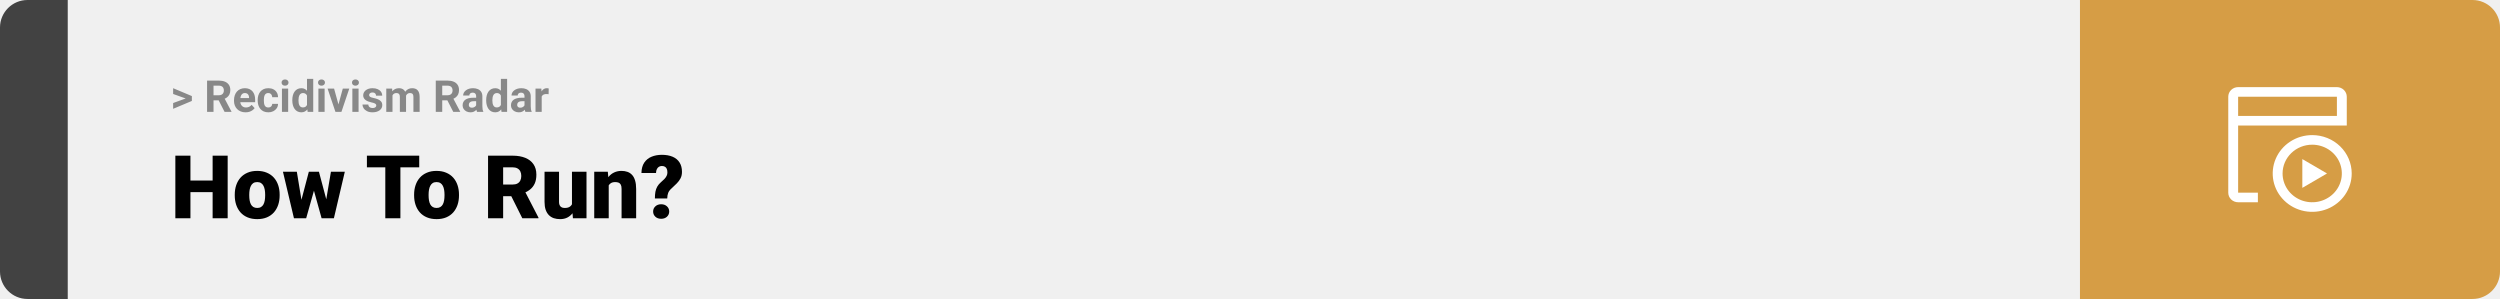
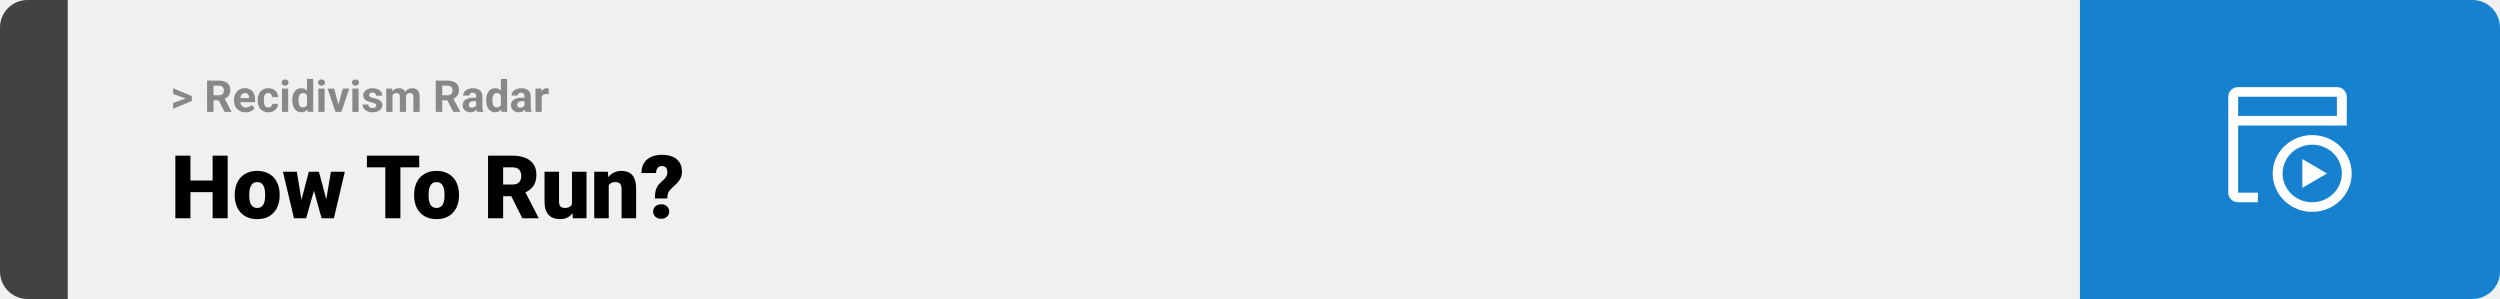
<svg xmlns="http://www.w3.org/2000/svg" width="1363" height="163" viewBox="0 0 1363 163" fill="none">
  <path d="M0 15C0 6.716 6.716 0 15 0H37V163H15C6.716 163 0 156.284 0 148V15Z" fill="#424242" />
  <rect width="1097" height="163" transform="translate(37)" fill="#F0F0F0" />
  <path d="M101.906 53.922L94.394 51.238V48.086L104.602 52.375V54.637L101.906 53.922ZM94.394 56.172L101.918 53.43L104.602 52.785V55.035L94.394 59.324V56.172ZM112.898 43.938H119.262C120.566 43.938 121.688 44.133 122.625 44.523C123.57 44.914 124.297 45.492 124.805 46.258C125.312 47.023 125.566 47.965 125.566 49.082C125.566 49.996 125.41 50.781 125.098 51.438C124.793 52.086 124.359 52.629 123.797 53.066C123.242 53.496 122.59 53.84 121.84 54.098L120.727 54.684H115.195L115.172 51.941H119.285C119.902 51.941 120.414 51.832 120.82 51.613C121.227 51.395 121.531 51.09 121.734 50.699C121.945 50.309 122.051 49.855 122.051 49.34C122.051 48.793 121.949 48.32 121.746 47.922C121.543 47.523 121.234 47.219 120.82 47.008C120.406 46.797 119.887 46.691 119.262 46.691H116.414V61H112.898V43.938ZM122.438 61L118.547 53.395L122.262 53.371L126.199 60.836V61H122.438ZM133.898 61.234C132.914 61.234 132.031 61.078 131.25 60.766C130.469 60.445 129.805 60.004 129.258 59.441C128.719 58.879 128.305 58.227 128.016 57.484C127.727 56.734 127.582 55.938 127.582 55.094V54.625C127.582 53.664 127.719 52.785 127.992 51.988C128.266 51.191 128.656 50.5 129.164 49.914C129.68 49.328 130.305 48.879 131.039 48.566C131.773 48.246 132.602 48.086 133.523 48.086C134.422 48.086 135.219 48.234 135.914 48.531C136.609 48.828 137.191 49.25 137.66 49.797C138.137 50.344 138.496 51 138.738 51.766C138.98 52.523 139.102 53.367 139.102 54.297V55.703H129.023V53.453H135.785V53.195C135.785 52.727 135.699 52.309 135.527 51.941C135.363 51.566 135.113 51.27 134.777 51.051C134.441 50.832 134.012 50.723 133.488 50.723C133.043 50.723 132.66 50.82 132.34 51.016C132.02 51.211 131.758 51.484 131.555 51.836C131.359 52.188 131.211 52.602 131.109 53.078C131.016 53.547 130.969 54.062 130.969 54.625V55.094C130.969 55.602 131.039 56.07 131.18 56.5C131.328 56.93 131.535 57.301 131.801 57.613C132.074 57.926 132.402 58.168 132.785 58.34C133.176 58.512 133.617 58.598 134.109 58.598C134.719 58.598 135.285 58.48 135.809 58.246C136.34 58.004 136.797 57.641 137.18 57.156L138.82 58.938C138.555 59.32 138.191 59.688 137.73 60.039C137.277 60.391 136.73 60.68 136.09 60.906C135.449 61.125 134.719 61.234 133.898 61.234ZM146.262 58.598C146.676 58.598 147.043 58.52 147.363 58.363C147.684 58.199 147.934 57.973 148.113 57.684C148.301 57.387 148.398 57.039 148.406 56.641H151.582C151.574 57.531 151.336 58.324 150.867 59.02C150.398 59.707 149.77 60.25 148.98 60.648C148.191 61.039 147.309 61.234 146.332 61.234C145.348 61.234 144.488 61.07 143.754 60.742C143.027 60.414 142.422 59.961 141.938 59.383C141.453 58.797 141.09 58.117 140.848 57.344C140.605 56.562 140.484 55.727 140.484 54.836V54.496C140.484 53.598 140.605 52.762 140.848 51.988C141.09 51.207 141.453 50.527 141.938 49.949C142.422 49.363 143.027 48.906 143.754 48.578C144.48 48.25 145.332 48.086 146.309 48.086C147.348 48.086 148.258 48.285 149.039 48.684C149.828 49.082 150.445 49.652 150.891 50.395C151.344 51.129 151.574 52 151.582 53.008H148.406C148.398 52.586 148.309 52.203 148.137 51.859C147.973 51.516 147.73 51.242 147.41 51.039C147.098 50.828 146.711 50.723 146.25 50.723C145.758 50.723 145.355 50.828 145.043 51.039C144.73 51.242 144.488 51.523 144.316 51.883C144.145 52.234 144.023 52.637 143.953 53.09C143.891 53.535 143.859 54.004 143.859 54.496V54.836C143.859 55.328 143.891 55.801 143.953 56.254C144.016 56.707 144.133 57.109 144.305 57.461C144.484 57.812 144.73 58.09 145.043 58.293C145.355 58.496 145.762 58.598 146.262 58.598ZM157.102 48.32V61H153.715V48.32H157.102ZM153.504 45.016C153.504 44.523 153.676 44.117 154.02 43.797C154.363 43.477 154.824 43.316 155.402 43.316C155.973 43.316 156.43 43.477 156.773 43.797C157.125 44.117 157.301 44.523 157.301 45.016C157.301 45.508 157.125 45.914 156.773 46.234C156.43 46.555 155.973 46.715 155.402 46.715C154.824 46.715 154.363 46.555 154.02 46.234C153.676 45.914 153.504 45.508 153.504 45.016ZM167.379 58.234V43H170.777V61H167.719L167.379 58.234ZM159.363 54.812V54.566C159.363 53.598 159.473 52.719 159.691 51.93C159.91 51.133 160.23 50.449 160.652 49.879C161.074 49.309 161.594 48.867 162.211 48.555C162.828 48.242 163.531 48.086 164.32 48.086C165.062 48.086 165.711 48.242 166.266 48.555C166.828 48.867 167.305 49.312 167.695 49.891C168.094 50.461 168.414 51.137 168.656 51.918C168.898 52.691 169.074 53.539 169.184 54.461V55C169.074 55.883 168.898 56.703 168.656 57.461C168.414 58.219 168.094 58.883 167.695 59.453C167.305 60.016 166.828 60.453 166.266 60.766C165.703 61.078 165.047 61.234 164.297 61.234C163.508 61.234 162.805 61.074 162.188 60.754C161.578 60.434 161.062 59.984 160.641 59.406C160.227 58.828 159.91 58.148 159.691 57.367C159.473 56.586 159.363 55.734 159.363 54.812ZM162.738 54.566V54.812C162.738 55.336 162.777 55.824 162.855 56.277C162.941 56.73 163.078 57.133 163.266 57.484C163.461 57.828 163.711 58.098 164.016 58.293C164.328 58.48 164.707 58.574 165.152 58.574C165.73 58.574 166.207 58.445 166.582 58.188C166.957 57.922 167.242 57.559 167.438 57.098C167.641 56.637 167.758 56.105 167.789 55.504V53.969C167.766 53.477 167.695 53.035 167.578 52.645C167.469 52.246 167.305 51.906 167.086 51.625C166.875 51.344 166.609 51.125 166.289 50.969C165.977 50.812 165.605 50.734 165.176 50.734C164.738 50.734 164.363 50.836 164.051 51.039C163.738 51.234 163.484 51.504 163.289 51.848C163.102 52.191 162.961 52.598 162.867 53.066C162.781 53.527 162.738 54.027 162.738 54.566ZM176.977 48.32V61H173.59V48.32H176.977ZM173.379 45.016C173.379 44.523 173.551 44.117 173.895 43.797C174.238 43.477 174.699 43.316 175.277 43.316C175.848 43.316 176.305 43.477 176.648 43.797C177 44.117 177.176 44.523 177.176 45.016C177.176 45.508 177 45.914 176.648 46.234C176.305 46.555 175.848 46.715 175.277 46.715C174.699 46.715 174.238 46.555 173.895 46.234C173.551 45.914 173.379 45.508 173.379 45.016ZM184.078 58.539L186.891 48.32H190.418L186.141 61H184.008L184.078 58.539ZM182.145 48.32L184.969 58.551L185.027 61H182.883L178.605 48.32H182.145ZM195.492 48.32V61H192.105V48.32H195.492ZM191.895 45.016C191.895 44.523 192.066 44.117 192.41 43.797C192.754 43.477 193.215 43.316 193.793 43.316C194.363 43.316 194.82 43.477 195.164 43.797C195.516 44.117 195.691 44.523 195.691 45.016C195.691 45.508 195.516 45.914 195.164 46.234C194.82 46.555 194.363 46.715 193.793 46.715C193.215 46.715 192.754 46.555 192.41 46.234C192.066 45.914 191.895 45.508 191.895 45.016ZM205.137 57.496C205.137 57.254 205.066 57.035 204.926 56.84C204.785 56.645 204.523 56.465 204.141 56.301C203.766 56.129 203.223 55.973 202.512 55.832C201.871 55.691 201.273 55.516 200.719 55.305C200.172 55.086 199.695 54.824 199.289 54.52C198.891 54.215 198.578 53.855 198.352 53.441C198.125 53.02 198.012 52.539 198.012 52C198.012 51.469 198.125 50.969 198.352 50.5C198.586 50.031 198.918 49.617 199.348 49.258C199.785 48.891 200.316 48.605 200.941 48.402C201.574 48.191 202.285 48.086 203.074 48.086C204.176 48.086 205.121 48.262 205.91 48.613C206.707 48.965 207.316 49.449 207.738 50.066C208.168 50.676 208.383 51.371 208.383 52.152H205.008C205.008 51.824 204.938 51.531 204.797 51.273C204.664 51.008 204.453 50.801 204.164 50.652C203.883 50.496 203.516 50.418 203.062 50.418C202.688 50.418 202.363 50.484 202.09 50.617C201.816 50.742 201.605 50.914 201.457 51.133C201.316 51.344 201.246 51.578 201.246 51.836C201.246 52.031 201.285 52.207 201.363 52.363C201.449 52.512 201.586 52.648 201.773 52.773C201.961 52.898 202.203 53.016 202.5 53.125C202.805 53.227 203.18 53.32 203.625 53.406C204.539 53.594 205.355 53.84 206.074 54.145C206.793 54.441 207.363 54.848 207.785 55.363C208.207 55.871 208.418 56.539 208.418 57.367C208.418 57.93 208.293 58.445 208.043 58.914C207.793 59.383 207.434 59.793 206.965 60.145C206.496 60.488 205.934 60.758 205.277 60.953C204.629 61.141 203.898 61.234 203.086 61.234C201.906 61.234 200.906 61.023 200.086 60.602C199.273 60.18 198.656 59.645 198.234 58.996C197.82 58.34 197.613 57.668 197.613 56.98H200.812C200.828 57.441 200.945 57.812 201.164 58.094C201.391 58.375 201.676 58.578 202.02 58.703C202.371 58.828 202.75 58.891 203.156 58.891C203.594 58.891 203.957 58.832 204.246 58.715C204.535 58.59 204.754 58.426 204.902 58.223C205.059 58.012 205.137 57.77 205.137 57.496ZM213.984 50.945V61H210.598V48.32H213.773L213.984 50.945ZM213.516 54.215H212.578C212.578 53.332 212.684 52.52 212.895 51.777C213.113 51.027 213.43 50.379 213.844 49.832C214.266 49.277 214.785 48.848 215.402 48.543C216.02 48.238 216.734 48.086 217.547 48.086C218.109 48.086 218.625 48.172 219.094 48.344C219.562 48.508 219.965 48.77 220.301 49.129C220.645 49.48 220.91 49.941 221.098 50.512C221.285 51.074 221.379 51.75 221.379 52.539V61H218.004V52.914C218.004 52.336 217.926 51.891 217.77 51.578C217.613 51.266 217.391 51.047 217.102 50.922C216.82 50.797 216.48 50.734 216.082 50.734C215.645 50.734 215.262 50.824 214.934 51.004C214.613 51.184 214.348 51.434 214.137 51.754C213.926 52.066 213.77 52.434 213.668 52.855C213.566 53.277 213.516 53.73 213.516 54.215ZM221.062 53.828L219.855 53.98C219.855 53.152 219.957 52.383 220.16 51.672C220.371 50.961 220.68 50.336 221.086 49.797C221.5 49.258 222.012 48.84 222.621 48.543C223.23 48.238 223.934 48.086 224.73 48.086C225.34 48.086 225.895 48.176 226.395 48.355C226.895 48.527 227.32 48.805 227.672 49.188C228.031 49.562 228.305 50.055 228.492 50.664C228.688 51.273 228.785 52.02 228.785 52.902V61H225.398V52.902C225.398 52.316 225.32 51.871 225.164 51.566C225.016 51.254 224.797 51.039 224.508 50.922C224.227 50.797 223.891 50.734 223.5 50.734C223.094 50.734 222.738 50.816 222.434 50.98C222.129 51.137 221.875 51.355 221.672 51.637C221.469 51.918 221.316 52.246 221.215 52.621C221.113 52.988 221.062 53.391 221.062 53.828ZM237.586 43.938H243.949C245.254 43.938 246.375 44.133 247.312 44.523C248.258 44.914 248.984 45.492 249.492 46.258C250 47.023 250.254 47.965 250.254 49.082C250.254 49.996 250.098 50.781 249.785 51.438C249.48 52.086 249.047 52.629 248.484 53.066C247.93 53.496 247.277 53.84 246.527 54.098L245.414 54.684H239.883L239.859 51.941H243.973C244.59 51.941 245.102 51.832 245.508 51.613C245.914 51.395 246.219 51.09 246.422 50.699C246.633 50.309 246.738 49.855 246.738 49.34C246.738 48.793 246.637 48.32 246.434 47.922C246.23 47.523 245.922 47.219 245.508 47.008C245.094 46.797 244.574 46.691 243.949 46.691H241.102V61H237.586V43.938ZM247.125 61L243.234 53.395L246.949 53.371L250.887 60.836V61H247.125ZM259.594 58.141V52.492C259.594 52.086 259.527 51.738 259.395 51.449C259.262 51.152 259.055 50.922 258.773 50.758C258.5 50.594 258.145 50.512 257.707 50.512C257.332 50.512 257.008 50.578 256.734 50.711C256.461 50.836 256.25 51.02 256.102 51.262C255.953 51.496 255.879 51.773 255.879 52.094H252.504C252.504 51.555 252.629 51.043 252.879 50.559C253.129 50.074 253.492 49.648 253.969 49.281C254.445 48.906 255.012 48.613 255.668 48.402C256.332 48.191 257.074 48.086 257.895 48.086C258.879 48.086 259.754 48.25 260.52 48.578C261.285 48.906 261.887 49.398 262.324 50.055C262.77 50.711 262.992 51.531 262.992 52.516V57.941C262.992 58.637 263.035 59.207 263.121 59.652C263.207 60.09 263.332 60.473 263.496 60.801V61H260.086C259.922 60.656 259.797 60.227 259.711 59.711C259.633 59.188 259.594 58.664 259.594 58.141ZM260.039 53.277L260.062 55.188H258.176C257.73 55.188 257.344 55.238 257.016 55.34C256.688 55.441 256.418 55.586 256.207 55.773C255.996 55.953 255.84 56.164 255.738 56.406C255.645 56.648 255.598 56.914 255.598 57.203C255.598 57.492 255.664 57.754 255.797 57.988C255.93 58.215 256.121 58.395 256.371 58.527C256.621 58.652 256.914 58.715 257.25 58.715C257.758 58.715 258.199 58.613 258.574 58.41C258.949 58.207 259.238 57.957 259.441 57.66C259.652 57.363 259.762 57.082 259.77 56.816L260.66 58.246C260.535 58.566 260.363 58.898 260.145 59.242C259.934 59.586 259.664 59.91 259.336 60.215C259.008 60.512 258.613 60.758 258.152 60.953C257.691 61.141 257.145 61.234 256.512 61.234C255.707 61.234 254.977 61.074 254.32 60.754C253.672 60.426 253.156 59.977 252.773 59.406C252.398 58.828 252.211 58.172 252.211 57.438C252.211 56.773 252.336 56.184 252.586 55.668C252.836 55.152 253.203 54.719 253.688 54.367C254.18 54.008 254.793 53.738 255.527 53.559C256.262 53.371 257.113 53.277 258.082 53.277H260.039ZM273.082 58.234V43H276.48V61H273.422L273.082 58.234ZM265.066 54.812V54.566C265.066 53.598 265.176 52.719 265.395 51.93C265.613 51.133 265.934 50.449 266.355 49.879C266.777 49.309 267.297 48.867 267.914 48.555C268.531 48.242 269.234 48.086 270.023 48.086C270.766 48.086 271.414 48.242 271.969 48.555C272.531 48.867 273.008 49.312 273.398 49.891C273.797 50.461 274.117 51.137 274.359 51.918C274.602 52.691 274.777 53.539 274.887 54.461V55C274.777 55.883 274.602 56.703 274.359 57.461C274.117 58.219 273.797 58.883 273.398 59.453C273.008 60.016 272.531 60.453 271.969 60.766C271.406 61.078 270.75 61.234 270 61.234C269.211 61.234 268.508 61.074 267.891 60.754C267.281 60.434 266.766 59.984 266.344 59.406C265.93 58.828 265.613 58.148 265.395 57.367C265.176 56.586 265.066 55.734 265.066 54.812ZM268.441 54.566V54.812C268.441 55.336 268.48 55.824 268.559 56.277C268.645 56.73 268.781 57.133 268.969 57.484C269.164 57.828 269.414 58.098 269.719 58.293C270.031 58.48 270.41 58.574 270.855 58.574C271.434 58.574 271.91 58.445 272.285 58.188C272.66 57.922 272.945 57.559 273.141 57.098C273.344 56.637 273.461 56.105 273.492 55.504V53.969C273.469 53.477 273.398 53.035 273.281 52.645C273.172 52.246 273.008 51.906 272.789 51.625C272.578 51.344 272.312 51.125 271.992 50.969C271.68 50.812 271.309 50.734 270.879 50.734C270.441 50.734 270.066 50.836 269.754 51.039C269.441 51.234 269.188 51.504 268.992 51.848C268.805 52.191 268.664 52.598 268.57 53.066C268.484 53.527 268.441 54.027 268.441 54.566ZM285.961 58.141V52.492C285.961 52.086 285.895 51.738 285.762 51.449C285.629 51.152 285.422 50.922 285.141 50.758C284.867 50.594 284.512 50.512 284.074 50.512C283.699 50.512 283.375 50.578 283.102 50.711C282.828 50.836 282.617 51.02 282.469 51.262C282.32 51.496 282.246 51.773 282.246 52.094H278.871C278.871 51.555 278.996 51.043 279.246 50.559C279.496 50.074 279.859 49.648 280.336 49.281C280.812 48.906 281.379 48.613 282.035 48.402C282.699 48.191 283.441 48.086 284.262 48.086C285.246 48.086 286.121 48.25 286.887 48.578C287.652 48.906 288.254 49.398 288.691 50.055C289.137 50.711 289.359 51.531 289.359 52.516V57.941C289.359 58.637 289.402 59.207 289.488 59.652C289.574 60.09 289.699 60.473 289.863 60.801V61H286.453C286.289 60.656 286.164 60.227 286.078 59.711C286 59.188 285.961 58.664 285.961 58.141ZM286.406 53.277L286.43 55.188H284.543C284.098 55.188 283.711 55.238 283.383 55.34C283.055 55.441 282.785 55.586 282.574 55.773C282.363 55.953 282.207 56.164 282.105 56.406C282.012 56.648 281.965 56.914 281.965 57.203C281.965 57.492 282.031 57.754 282.164 57.988C282.297 58.215 282.488 58.395 282.738 58.527C282.988 58.652 283.281 58.715 283.617 58.715C284.125 58.715 284.566 58.613 284.941 58.41C285.316 58.207 285.605 57.957 285.809 57.66C286.02 57.363 286.129 57.082 286.137 56.816L287.027 58.246C286.902 58.566 286.73 58.898 286.512 59.242C286.301 59.586 286.031 59.91 285.703 60.215C285.375 60.512 284.98 60.758 284.52 60.953C284.059 61.141 283.512 61.234 282.879 61.234C282.074 61.234 281.344 61.074 280.688 60.754C280.039 60.426 279.523 59.977 279.141 59.406C278.766 58.828 278.578 58.172 278.578 57.438C278.578 56.773 278.703 56.184 278.953 55.668C279.203 55.152 279.57 54.719 280.055 54.367C280.547 54.008 281.16 53.738 281.895 53.559C282.629 53.371 283.48 53.277 284.449 53.277H286.406ZM295.336 51.086V61H291.961V48.32H295.137L295.336 51.086ZM299.156 48.238L299.098 51.367C298.934 51.344 298.734 51.324 298.5 51.309C298.273 51.285 298.066 51.273 297.879 51.273C297.402 51.273 296.988 51.336 296.637 51.461C296.293 51.578 296.004 51.754 295.77 51.988C295.543 52.223 295.371 52.508 295.254 52.844C295.145 53.18 295.082 53.562 295.066 53.992L294.387 53.781C294.387 52.961 294.469 52.207 294.633 51.52C294.797 50.824 295.035 50.219 295.348 49.703C295.668 49.188 296.059 48.789 296.52 48.508C296.98 48.227 297.508 48.086 298.102 48.086C298.289 48.086 298.48 48.102 298.676 48.133C298.871 48.156 299.031 48.191 299.156 48.238Z" fill="#888888" />
  <path d="M118.594 98.422V104.75H101.086V98.422H118.594ZM103.828 84.875V119H95.602V84.875H103.828ZM124.125 84.875V119H115.922V84.875H124.125ZM127.992 106.578V106.086C127.992 104.227 128.258 102.516 128.789 100.953C129.32 99.375 130.102 98.008 131.133 96.852C132.164 95.695 133.438 94.797 134.953 94.156C136.469 93.5 138.219 93.172 140.203 93.172C142.203 93.172 143.961 93.5 145.477 94.156C147.008 94.797 148.289 95.695 149.32 96.852C150.352 98.008 151.133 99.375 151.664 100.953C152.195 102.516 152.461 104.227 152.461 106.086V106.578C152.461 108.422 152.195 110.133 151.664 111.711C151.133 113.273 150.352 114.641 149.32 115.812C148.289 116.969 147.016 117.867 145.5 118.508C143.984 119.148 142.234 119.469 140.25 119.469C138.266 119.469 136.508 119.148 134.977 118.508C133.445 117.867 132.164 116.969 131.133 115.812C130.102 114.641 129.32 113.273 128.789 111.711C128.258 110.133 127.992 108.422 127.992 106.578ZM135.891 106.086V106.578C135.891 107.531 135.961 108.422 136.102 109.25C136.242 110.078 136.477 110.805 136.805 111.43C137.133 112.039 137.578 112.516 138.141 112.859C138.703 113.203 139.406 113.375 140.25 113.375C141.078 113.375 141.766 113.203 142.312 112.859C142.875 112.516 143.32 112.039 143.648 111.43C143.977 110.805 144.211 110.078 144.352 109.25C144.492 108.422 144.562 107.531 144.562 106.578V106.086C144.562 105.164 144.492 104.297 144.352 103.484C144.211 102.656 143.977 101.93 143.648 101.305C143.32 100.664 142.875 100.164 142.312 99.805C141.75 99.445 141.047 99.266 140.203 99.266C139.375 99.266 138.68 99.445 138.117 99.805C137.57 100.164 137.133 100.664 136.805 101.305C136.477 101.93 136.242 102.656 136.102 103.484C135.961 104.297 135.891 105.164 135.891 106.086ZM163.688 111.453L168.375 93.641H173.32L171.562 102.57L166.922 119H162.961L163.688 111.453ZM161.836 93.641L164.742 111.312L165.07 119H160.266L154.266 93.641H161.836ZM177.492 110.938L180.422 93.641H187.992L182.039 119H177.234L177.492 110.938ZM173.883 93.641L178.617 111.406L179.344 119H175.336L170.789 102.617L169.102 93.641H173.883ZM218.297 84.875V119H210.07V84.875H218.297ZM228.562 84.875V91.227H200.039V84.875H228.562ZM225.773 106.578V106.086C225.773 104.227 226.039 102.516 226.57 100.953C227.102 99.375 227.883 98.008 228.914 96.852C229.945 95.695 231.219 94.797 232.734 94.156C234.25 93.5 236 93.172 237.984 93.172C239.984 93.172 241.742 93.5 243.258 94.156C244.789 94.797 246.07 95.695 247.102 96.852C248.133 98.008 248.914 99.375 249.445 100.953C249.977 102.516 250.242 104.227 250.242 106.086V106.578C250.242 108.422 249.977 110.133 249.445 111.711C248.914 113.273 248.133 114.641 247.102 115.812C246.07 116.969 244.797 117.867 243.281 118.508C241.766 119.148 240.016 119.469 238.031 119.469C236.047 119.469 234.289 119.148 232.758 118.508C231.227 117.867 229.945 116.969 228.914 115.812C227.883 114.641 227.102 113.273 226.57 111.711C226.039 110.133 225.773 108.422 225.773 106.578ZM233.672 106.086V106.578C233.672 107.531 233.742 108.422 233.883 109.25C234.023 110.078 234.258 110.805 234.586 111.43C234.914 112.039 235.359 112.516 235.922 112.859C236.484 113.203 237.188 113.375 238.031 113.375C238.859 113.375 239.547 113.203 240.094 112.859C240.656 112.516 241.102 112.039 241.43 111.43C241.758 110.805 241.992 110.078 242.133 109.25C242.273 108.422 242.344 107.531 242.344 106.578V106.086C242.344 105.164 242.273 104.297 242.133 103.484C241.992 102.656 241.758 101.93 241.43 101.305C241.102 100.664 240.656 100.164 240.094 99.805C239.531 99.445 238.828 99.266 237.984 99.266C237.156 99.266 236.461 99.445 235.898 99.805C235.352 100.164 234.914 100.664 234.586 101.305C234.258 101.93 234.023 102.656 233.883 103.484C233.742 104.297 233.672 105.164 233.672 106.086ZM266.086 84.875H279.516C282.141 84.875 284.422 85.266 286.359 86.047C288.297 86.828 289.789 87.984 290.836 89.516C291.898 91.047 292.43 92.938 292.43 95.188C292.43 97.141 292.125 98.773 291.516 100.086C290.906 101.398 290.055 102.484 288.961 103.344C287.883 104.188 286.625 104.883 285.188 105.43L282.492 106.953H271.219L271.172 100.602H279.516C280.562 100.602 281.43 100.414 282.117 100.039C282.805 99.664 283.32 99.133 283.664 98.445C284.023 97.742 284.203 96.906 284.203 95.938C284.203 94.953 284.023 94.109 283.664 93.406C283.305 92.703 282.773 92.164 282.07 91.789C281.383 91.414 280.531 91.227 279.516 91.227H274.312V119H266.086V84.875ZM284.766 119L277.219 103.906L285.938 103.859L293.578 118.648V119H284.766ZM311.836 112.836V93.641H319.758V119H312.352L311.836 112.836ZM312.586 107.68L314.648 107.633C314.648 109.336 314.445 110.914 314.039 112.367C313.633 113.805 313.031 115.055 312.234 116.117C311.453 117.18 310.484 118.008 309.328 118.602C308.188 119.18 306.867 119.469 305.367 119.469C304.117 119.469 302.969 119.297 301.922 118.953C300.891 118.594 300 118.039 299.25 117.289C298.5 116.523 297.914 115.547 297.492 114.359C297.086 113.156 296.883 111.719 296.883 110.047V93.641H304.781V110.094C304.781 110.656 304.852 111.141 304.992 111.547C305.133 111.953 305.336 112.297 305.602 112.578C305.867 112.844 306.195 113.047 306.586 113.188C306.992 113.312 307.453 113.375 307.969 113.375C309.156 113.375 310.086 113.125 310.758 112.625C311.43 112.125 311.898 111.445 312.164 110.586C312.445 109.727 312.586 108.758 312.586 107.68ZM331.875 99.055V119H323.977V93.641H331.383L331.875 99.055ZM330.938 105.453L329.086 105.5C329.086 103.562 329.32 101.836 329.789 100.32C330.258 98.789 330.922 97.492 331.781 96.43C332.641 95.367 333.664 94.562 334.852 94.016C336.055 93.453 337.391 93.172 338.859 93.172C340.031 93.172 341.102 93.344 342.07 93.688C343.055 94.031 343.898 94.586 344.602 95.352C345.32 96.117 345.867 97.133 346.242 98.398C346.633 99.648 346.828 101.195 346.828 103.039V119H338.883V103.016C338.883 102 338.742 101.227 338.461 100.695C338.18 100.148 337.773 99.773 337.242 99.57C336.711 99.367 336.062 99.266 335.297 99.266C334.484 99.266 333.797 99.422 333.234 99.734C332.672 100.047 332.219 100.484 331.875 101.047C331.547 101.594 331.305 102.242 331.148 102.992C331.008 103.742 330.938 104.562 330.938 105.453ZM363.773 108.195H357.047C357.047 106.82 357.141 105.609 357.328 104.562C357.531 103.5 357.875 102.547 358.359 101.703C358.844 100.859 359.5 100.078 360.328 99.359C361.062 98.75 361.695 98.164 362.227 97.602C362.758 97.039 363.164 96.469 363.445 95.891C363.727 95.312 363.867 94.695 363.867 94.039C363.867 93.227 363.75 92.562 363.516 92.047C363.297 91.531 362.961 91.148 362.508 90.898C362.07 90.633 361.516 90.5 360.844 90.5C360.297 90.5 359.781 90.633 359.297 90.898C358.828 91.164 358.445 91.578 358.148 92.141C357.852 92.688 357.688 93.414 357.656 94.32H349.711C349.758 91.992 350.273 90.102 351.258 88.648C352.258 87.18 353.586 86.109 355.242 85.438C356.914 84.75 358.781 84.406 360.844 84.406C363.125 84.406 365.086 84.758 366.727 85.461C368.367 86.164 369.625 87.211 370.5 88.602C371.375 89.977 371.812 91.672 371.812 93.688C371.812 95.031 371.555 96.203 371.039 97.203C370.539 98.188 369.859 99.109 369 99.969C368.156 100.812 367.211 101.719 366.164 102.688C365.258 103.484 364.641 104.297 364.312 105.125C363.984 105.938 363.805 106.961 363.773 108.195ZM356.086 115.32C356.086 114.195 356.492 113.258 357.305 112.508C358.117 111.742 359.172 111.359 360.469 111.359C361.766 111.359 362.82 111.742 363.633 112.508C364.445 113.258 364.852 114.195 364.852 115.32C364.852 116.445 364.445 117.391 363.633 118.156C362.82 118.906 361.766 119.281 360.469 119.281C359.172 119.281 358.117 118.906 357.305 118.156C356.492 117.391 356.086 116.445 356.086 115.32Z" fill="black" />
-   <path d="M1134 0H1348C1356.28 0 1363 6.716 1363 15V148C1363 156.284 1356.28 163 1348 163H1134V0Z" fill="#D69D45" />
+   <path d="M1134 0H1348C1356.28 0 1363 6.716 1363 15V148C1363 156.284 1356.28 163 1348 163H1134V0Z" fill="#1682CF" />
  <path d="M1260.62 78.885C1263.81 78.885 1266.93 79.805 1269.59 81.529C1272.25 83.254 1274.32 85.704 1275.54 88.572C1276.76 91.439 1277.08 94.594 1276.46 97.638C1275.84 100.682 1274.3 103.478 1272.04 105.673C1269.78 107.868 1266.9 109.362 1263.77 109.968C1260.63 110.573 1257.39 110.262 1254.43 109.075C1251.48 107.887 1248.96 105.876 1247.18 103.295C1245.41 100.714 1244.46 97.681 1244.46 94.577C1244.46 90.415 1246.16 86.424 1249.19 83.481C1252.22 80.538 1256.33 78.885 1260.62 78.885ZM1260.62 73.654C1256.36 73.654 1252.19 74.881 1248.65 77.18C1245.11 79.479 1242.35 82.747 1240.72 86.57C1239.09 90.393 1238.66 94.6 1239.49 98.659C1240.32 102.717 1242.37 106.446 1245.39 109.372C1248.4 112.298 1252.24 114.291 1256.41 115.098C1260.59 115.905 1264.92 115.491 1268.86 113.907C1272.79 112.324 1276.16 109.642 1278.52 106.201C1280.89 102.76 1282.15 98.715 1282.15 94.577C1282.15 89.028 1279.88 83.706 1275.85 79.782C1271.81 75.858 1266.33 73.654 1260.62 73.654Z" fill="white" />
  <path d="M1274.08 47.5H1220.23C1218.8 47.5 1217.43 48.051 1216.42 49.032C1215.41 50.013 1214.85 51.343 1214.85 52.731V105.038C1214.85 106.426 1215.41 107.756 1216.42 108.737C1217.43 109.718 1218.8 110.269 1220.23 110.269H1231V105.038H1220.23V68.423H1279.46V52.731C1279.46 51.343 1278.89 50.013 1277.88 49.032C1276.87 48.051 1275.5 47.5 1274.08 47.5ZM1220.23 63.192V52.731H1274.08V63.192H1220.23Z" fill="white" />
  <path d="M1255.23 86.731V102.423L1268.69 94.577L1255.23 86.731Z" fill="white" />
</svg>
